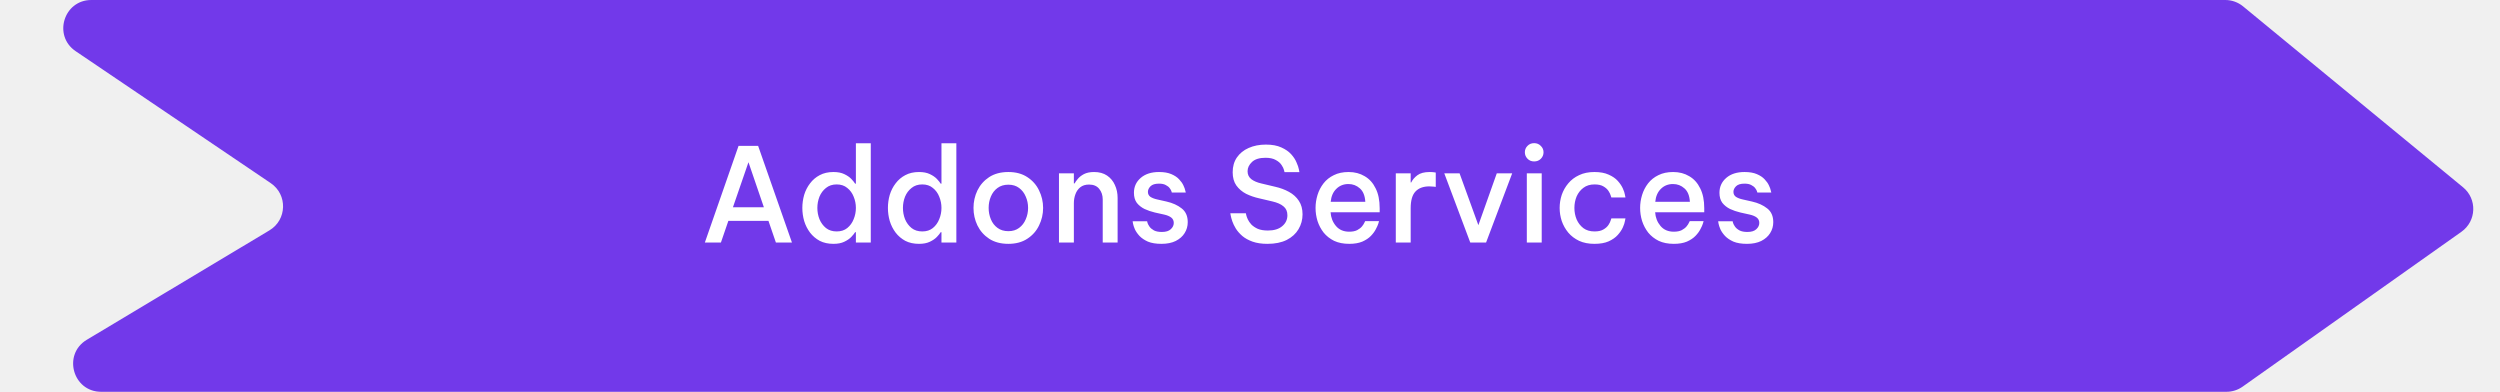
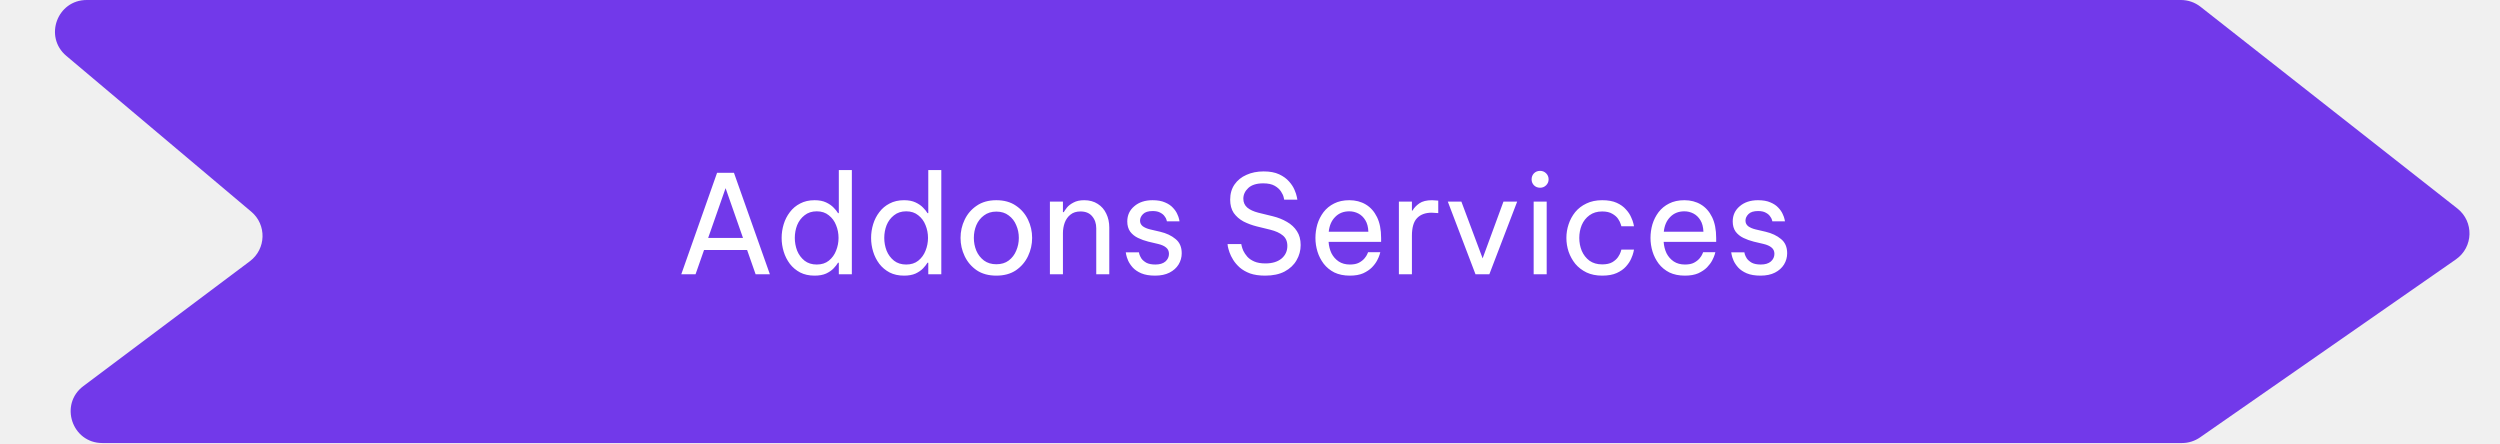
- <svg xmlns="http://www.w3.org/2000/svg" width="268" height="42" viewBox="0 0 268 42" fill="none">
-   <path d="M9.302 36.426C6.692 37.991 7.801 42 10.844 42H238.674C239.295 42 239.9 41.807 240.407 41.449L263.868 24.845C265.483 23.702 265.569 21.336 264.041 20.079L240.458 0.683C239.921 0.241 239.248 0 238.553 0H9.789C6.831 0 5.658 3.828 8.108 5.485L29.026 19.634C30.843 20.864 30.769 23.565 28.887 24.693L9.302 36.426Z" fill="#7239EA" />
-   <path d="M75.56 26L79.172 15.64H81.272L84.898 26H83.176L82.378 23.676H78.08L77.282 26H75.56ZM78.57 22.22H81.888L80.236 17.39L78.57 22.22ZM89.343 26.14C88.783 26.14 88.293 26.033 87.873 25.818C87.462 25.594 87.117 25.3 86.837 24.936C86.557 24.563 86.347 24.148 86.207 23.69C86.076 23.233 86.011 22.766 86.011 22.29C86.011 21.814 86.076 21.348 86.207 20.89C86.347 20.433 86.557 20.022 86.837 19.658C87.117 19.285 87.462 18.991 87.873 18.776C88.293 18.552 88.783 18.44 89.343 18.44C89.81 18.44 90.197 18.515 90.505 18.664C90.822 18.814 91.074 18.986 91.261 19.182C91.448 19.378 91.583 19.546 91.667 19.686H91.751V15.36H93.347V26H91.751V24.894H91.667C91.583 25.034 91.448 25.202 91.261 25.398C91.074 25.594 90.822 25.767 90.505 25.916C90.197 26.066 89.81 26.14 89.343 26.14ZM89.693 24.81C90.15 24.81 90.528 24.689 90.827 24.446C91.135 24.194 91.364 23.877 91.513 23.494C91.672 23.112 91.751 22.71 91.751 22.29C91.751 21.87 91.672 21.469 91.513 21.086C91.364 20.704 91.135 20.391 90.827 20.148C90.528 19.896 90.15 19.77 89.693 19.77C89.236 19.77 88.853 19.896 88.545 20.148C88.237 20.391 88.004 20.704 87.845 21.086C87.696 21.469 87.621 21.87 87.621 22.29C87.621 22.71 87.696 23.112 87.845 23.494C88.004 23.877 88.237 24.194 88.545 24.446C88.853 24.689 89.236 24.81 89.693 24.81ZM98.517 26.14C97.957 26.14 97.467 26.033 97.047 25.818C96.636 25.594 96.291 25.3 96.011 24.936C95.731 24.563 95.521 24.148 95.381 23.69C95.25 23.233 95.185 22.766 95.185 22.29C95.185 21.814 95.25 21.348 95.381 20.89C95.521 20.433 95.731 20.022 96.011 19.658C96.291 19.285 96.636 18.991 97.047 18.776C97.467 18.552 97.957 18.44 98.517 18.44C98.983 18.44 99.371 18.515 99.679 18.664C99.996 18.814 100.248 18.986 100.435 19.182C100.621 19.378 100.757 19.546 100.841 19.686H100.925V15.36H102.521V26H100.925V24.894H100.841C100.757 25.034 100.621 25.202 100.435 25.398C100.248 25.594 99.996 25.767 99.679 25.916C99.371 26.066 98.983 26.14 98.517 26.14ZM98.867 24.81C99.324 24.81 99.702 24.689 100.001 24.446C100.309 24.194 100.537 23.877 100.687 23.494C100.845 23.112 100.925 22.71 100.925 22.29C100.925 21.87 100.845 21.469 100.687 21.086C100.537 20.704 100.309 20.391 100.001 20.148C99.702 19.896 99.324 19.77 98.867 19.77C98.409 19.77 98.027 19.896 97.719 20.148C97.411 20.391 97.177 20.704 97.019 21.086C96.869 21.469 96.795 21.87 96.795 22.29C96.795 22.71 96.869 23.112 97.019 23.494C97.177 23.877 97.411 24.194 97.719 24.446C98.027 24.689 98.409 24.81 98.867 24.81ZM108.097 26.14C107.285 26.14 106.599 25.958 106.039 25.594C105.488 25.23 105.068 24.754 104.779 24.166C104.499 23.578 104.359 22.953 104.359 22.29C104.359 21.628 104.499 21.002 104.779 20.414C105.068 19.826 105.488 19.35 106.039 18.986C106.599 18.622 107.285 18.44 108.097 18.44C108.899 18.44 109.576 18.622 110.127 18.986C110.687 19.35 111.107 19.826 111.387 20.414C111.676 21.002 111.821 21.628 111.821 22.29C111.821 22.953 111.676 23.578 111.387 24.166C111.107 24.754 110.687 25.23 110.127 25.594C109.576 25.958 108.899 26.14 108.097 26.14ZM108.097 24.782C108.554 24.782 108.937 24.666 109.245 24.432C109.562 24.199 109.8 23.891 109.959 23.508C110.127 23.126 110.211 22.72 110.211 22.29C110.211 21.852 110.127 21.446 109.959 21.072C109.8 20.69 109.562 20.382 109.245 20.148C108.937 19.915 108.554 19.798 108.097 19.798C107.639 19.798 107.252 19.915 106.935 20.148C106.617 20.382 106.379 20.69 106.221 21.072C106.062 21.446 105.983 21.852 105.983 22.29C105.983 22.72 106.062 23.126 106.221 23.508C106.379 23.891 106.617 24.199 106.935 24.432C107.252 24.666 107.639 24.782 108.097 24.782ZM113.522 26V18.58H115.118V19.658H115.202C115.267 19.528 115.379 19.369 115.538 19.182C115.696 18.986 115.916 18.814 116.196 18.664C116.485 18.515 116.849 18.44 117.288 18.44C117.838 18.44 118.3 18.566 118.674 18.818C119.047 19.07 119.327 19.406 119.514 19.826C119.71 20.246 119.808 20.708 119.808 21.212V26H118.212V21.38C118.212 20.932 118.086 20.554 117.834 20.246C117.591 19.938 117.227 19.784 116.742 19.784C116.359 19.784 116.046 19.882 115.804 20.078C115.57 20.265 115.398 20.512 115.286 20.82C115.174 21.119 115.118 21.441 115.118 21.786V26H113.522ZM124.512 26.14C123.924 26.14 123.439 26.061 123.056 25.902C122.683 25.734 122.384 25.534 122.16 25.3C121.936 25.058 121.768 24.815 121.656 24.572C121.554 24.33 121.488 24.129 121.46 23.97C121.432 23.802 121.418 23.718 121.418 23.718H122.972C122.972 23.718 122.986 23.779 123.014 23.9C123.052 24.012 123.122 24.143 123.224 24.292C123.327 24.442 123.486 24.577 123.7 24.698C123.915 24.81 124.2 24.866 124.554 24.866C124.984 24.866 125.301 24.768 125.506 24.572C125.721 24.376 125.828 24.152 125.828 23.9C125.828 23.658 125.74 23.466 125.562 23.326C125.385 23.186 125.133 23.079 124.806 23.004L123.798 22.78C123.406 22.687 123.038 22.561 122.692 22.402C122.356 22.234 122.081 22.015 121.866 21.744C121.661 21.464 121.558 21.105 121.558 20.666C121.558 20.022 121.801 19.49 122.286 19.07C122.772 18.65 123.425 18.44 124.246 18.44C124.778 18.44 125.217 18.515 125.562 18.664C125.917 18.814 126.197 19 126.402 19.224C126.608 19.439 126.762 19.658 126.864 19.882C126.967 20.097 127.032 20.279 127.06 20.428C127.098 20.568 127.116 20.638 127.116 20.638H125.618C125.618 20.638 125.604 20.592 125.576 20.498C125.548 20.405 125.488 20.298 125.394 20.176C125.301 20.046 125.161 19.934 124.974 19.84C124.797 19.738 124.554 19.686 124.246 19.686C123.826 19.686 123.523 19.78 123.336 19.966C123.15 20.153 123.056 20.354 123.056 20.568C123.056 20.792 123.145 20.97 123.322 21.1C123.509 21.222 123.752 21.315 124.05 21.38L125.044 21.604C125.707 21.754 126.253 22.001 126.682 22.346C127.112 22.682 127.326 23.172 127.326 23.816C127.326 24.246 127.214 24.638 126.99 24.992C126.776 25.338 126.458 25.618 126.038 25.832C125.618 26.038 125.11 26.14 124.512 26.14ZM135.867 26.14C135.251 26.14 134.719 26.061 134.271 25.902C133.832 25.744 133.468 25.543 133.179 25.3C132.89 25.048 132.656 24.782 132.479 24.502C132.311 24.222 132.185 23.961 132.101 23.718C132.017 23.466 131.961 23.261 131.933 23.102C131.905 22.944 131.891 22.864 131.891 22.864H133.557C133.557 22.864 133.571 22.93 133.599 23.06C133.627 23.182 133.683 23.336 133.767 23.522C133.851 23.7 133.977 23.882 134.145 24.068C134.322 24.246 134.551 24.4 134.831 24.53C135.12 24.652 135.484 24.712 135.923 24.712C136.576 24.712 137.085 24.558 137.449 24.25C137.822 23.942 138.009 23.55 138.009 23.074C138.009 22.664 137.869 22.346 137.589 22.122C137.318 21.889 136.917 21.712 136.385 21.59L135.013 21.268C134.5 21.156 134.024 20.993 133.585 20.778C133.156 20.554 132.806 20.256 132.535 19.882C132.274 19.509 132.143 19.038 132.143 18.468C132.143 17.852 132.292 17.325 132.591 16.886C132.899 16.438 133.319 16.098 133.851 15.864C134.392 15.622 135.008 15.5 135.699 15.5C136.371 15.5 136.926 15.603 137.365 15.808C137.804 16.004 138.154 16.247 138.415 16.536C138.676 16.826 138.868 17.12 138.989 17.418C139.12 17.708 139.204 17.955 139.241 18.16C139.278 18.356 139.297 18.454 139.297 18.454H137.701C137.701 18.454 137.682 18.38 137.645 18.23C137.608 18.072 137.519 17.89 137.379 17.684C137.248 17.479 137.043 17.302 136.763 17.152C136.492 16.994 136.124 16.914 135.657 16.914C135.013 16.914 134.532 17.064 134.215 17.362C133.898 17.661 133.739 17.992 133.739 18.356C133.739 18.711 133.874 18.996 134.145 19.21C134.416 19.416 134.78 19.57 135.237 19.672L136.707 20.022C137.248 20.144 137.738 20.326 138.177 20.568C138.625 20.811 138.98 21.133 139.241 21.534C139.502 21.926 139.633 22.407 139.633 22.976C139.633 23.555 139.488 24.087 139.199 24.572C138.919 25.048 138.499 25.431 137.939 25.72C137.379 26 136.688 26.14 135.867 26.14ZM144.639 26.14C144.013 26.14 143.472 26.033 143.015 25.818C142.567 25.594 142.193 25.3 141.895 24.936C141.605 24.563 141.386 24.148 141.237 23.69C141.097 23.233 141.027 22.766 141.027 22.29C141.027 21.824 141.097 21.362 141.237 20.904C141.377 20.447 141.591 20.032 141.881 19.658C142.17 19.285 142.539 18.991 142.987 18.776C143.435 18.552 143.962 18.44 144.569 18.44C145.222 18.44 145.796 18.59 146.291 18.888C146.795 19.178 147.187 19.612 147.467 20.19C147.756 20.76 147.901 21.469 147.901 22.318V22.752H142.637C142.674 23.322 142.865 23.812 143.211 24.222C143.556 24.633 144.032 24.838 144.639 24.838C144.984 24.838 145.269 24.782 145.493 24.67C145.717 24.549 145.889 24.414 146.011 24.264C146.132 24.115 146.216 23.984 146.263 23.872C146.319 23.76 146.347 23.704 146.347 23.704H147.831C147.831 23.704 147.807 23.788 147.761 23.956C147.714 24.115 147.625 24.316 147.495 24.558C147.373 24.801 147.196 25.044 146.963 25.286C146.729 25.529 146.421 25.734 146.039 25.902C145.656 26.061 145.189 26.14 144.639 26.14ZM142.651 21.632H146.361C146.323 20.979 146.127 20.498 145.773 20.19C145.427 19.882 145.021 19.728 144.555 19.728C144.032 19.728 143.598 19.901 143.253 20.246C142.907 20.582 142.707 21.044 142.651 21.632ZM149.629 26V18.58H151.225V19.56H151.281C151.421 19.271 151.64 19.014 151.939 18.79C152.247 18.557 152.69 18.44 153.269 18.44C153.446 18.44 153.596 18.45 153.717 18.468C153.848 18.487 153.913 18.496 153.913 18.496V20.036C153.913 20.036 153.843 20.027 153.703 20.008C153.563 19.99 153.404 19.98 153.227 19.98C152.574 19.98 152.074 20.167 151.729 20.54C151.393 20.904 151.225 21.497 151.225 22.318V26H149.629ZM157.613 26L154.827 18.58H156.465L158.481 24.138L160.455 18.58H162.107L159.307 26H157.613ZM164.459 17.306C164.17 17.306 163.932 17.208 163.745 17.012C163.558 16.816 163.465 16.588 163.465 16.326C163.465 16.056 163.558 15.827 163.745 15.64C163.932 15.444 164.17 15.346 164.459 15.346C164.748 15.346 164.986 15.444 165.173 15.64C165.369 15.827 165.467 16.056 165.467 16.326C165.467 16.597 165.369 16.83 165.173 17.026C164.986 17.213 164.748 17.306 164.459 17.306ZM163.675 26V18.58H165.271V26H163.675ZM170.918 26.14C170.293 26.14 169.747 26.033 169.28 25.818C168.814 25.594 168.426 25.3 168.118 24.936C167.81 24.563 167.577 24.148 167.418 23.69C167.269 23.233 167.194 22.766 167.194 22.29C167.194 21.814 167.269 21.348 167.418 20.89C167.577 20.433 167.81 20.022 168.118 19.658C168.426 19.285 168.814 18.991 169.28 18.776C169.747 18.552 170.293 18.44 170.918 18.44C171.534 18.44 172.043 18.534 172.444 18.72C172.855 18.898 173.182 19.122 173.424 19.392C173.667 19.663 173.849 19.934 173.97 20.204C174.092 20.475 174.166 20.704 174.194 20.89C174.232 21.077 174.25 21.17 174.25 21.17H172.738C172.738 21.17 172.715 21.1 172.668 20.96C172.631 20.82 172.552 20.657 172.43 20.47C172.309 20.284 172.127 20.12 171.884 19.98C171.651 19.84 171.334 19.77 170.932 19.77C170.456 19.77 170.06 19.892 169.742 20.134C169.425 20.368 169.182 20.676 169.014 21.058C168.856 21.441 168.776 21.852 168.776 22.29C168.776 22.729 168.856 23.14 169.014 23.522C169.182 23.905 169.425 24.218 169.742 24.46C170.06 24.694 170.456 24.81 170.932 24.81C171.334 24.81 171.651 24.74 171.884 24.6C172.127 24.46 172.309 24.297 172.43 24.11C172.552 23.924 172.631 23.76 172.668 23.62C172.715 23.48 172.738 23.41 172.738 23.41H174.25C174.25 23.41 174.232 23.504 174.194 23.69C174.166 23.877 174.092 24.106 173.97 24.376C173.849 24.647 173.667 24.918 173.424 25.188C173.182 25.459 172.855 25.688 172.444 25.874C172.043 26.052 171.534 26.14 170.918 26.14ZM179.433 26.14C178.808 26.14 178.267 26.033 177.809 25.818C177.361 25.594 176.988 25.3 176.689 24.936C176.4 24.563 176.181 24.148 176.031 23.69C175.891 23.233 175.821 22.766 175.821 22.29C175.821 21.824 175.891 21.362 176.031 20.904C176.171 20.447 176.386 20.032 176.675 19.658C176.965 19.285 177.333 18.991 177.781 18.776C178.229 18.552 178.757 18.44 179.363 18.44C180.017 18.44 180.591 18.59 181.085 18.888C181.589 19.178 181.981 19.612 182.261 20.19C182.551 20.76 182.695 21.469 182.695 22.318V22.752H177.431C177.469 23.322 177.66 23.812 178.005 24.222C178.351 24.633 178.827 24.838 179.433 24.838C179.779 24.838 180.063 24.782 180.287 24.67C180.511 24.549 180.684 24.414 180.805 24.264C180.927 24.115 181.011 23.984 181.057 23.872C181.113 23.76 181.141 23.704 181.141 23.704H182.625C182.625 23.704 182.602 23.788 182.555 23.956C182.509 24.115 182.42 24.316 182.289 24.558C182.168 24.801 181.991 25.044 181.757 25.286C181.524 25.529 181.216 25.734 180.833 25.902C180.451 26.061 179.984 26.14 179.433 26.14ZM177.445 21.632H181.155C181.118 20.979 180.922 20.498 180.567 20.19C180.222 19.882 179.816 19.728 179.349 19.728C178.827 19.728 178.393 19.901 178.047 20.246C177.702 20.582 177.501 21.044 177.445 21.632ZM187.28 26.14C186.692 26.14 186.207 26.061 185.824 25.902C185.451 25.734 185.152 25.534 184.928 25.3C184.704 25.058 184.536 24.815 184.424 24.572C184.321 24.33 184.256 24.129 184.228 23.97C184.2 23.802 184.186 23.718 184.186 23.718H185.74C185.74 23.718 185.754 23.779 185.782 23.9C185.819 24.012 185.889 24.143 185.992 24.292C186.095 24.442 186.253 24.577 186.468 24.698C186.683 24.81 186.967 24.866 187.322 24.866C187.751 24.866 188.069 24.768 188.274 24.572C188.489 24.376 188.596 24.152 188.596 23.9C188.596 23.658 188.507 23.466 188.33 23.326C188.153 23.186 187.901 23.079 187.574 23.004L186.566 22.78C186.174 22.687 185.805 22.561 185.46 22.402C185.124 22.234 184.849 22.015 184.634 21.744C184.429 21.464 184.326 21.105 184.326 20.666C184.326 20.022 184.569 19.49 185.054 19.07C185.539 18.65 186.193 18.44 187.014 18.44C187.546 18.44 187.985 18.515 188.33 18.664C188.685 18.814 188.965 19 189.17 19.224C189.375 19.439 189.529 19.658 189.632 19.882C189.735 20.097 189.8 20.279 189.828 20.428C189.865 20.568 189.884 20.638 189.884 20.638H188.386C188.386 20.638 188.372 20.592 188.344 20.498C188.316 20.405 188.255 20.298 188.162 20.176C188.069 20.046 187.929 19.934 187.742 19.84C187.565 19.738 187.322 19.686 187.014 19.686C186.594 19.686 186.291 19.78 186.104 19.966C185.917 20.153 185.824 20.354 185.824 20.568C185.824 20.792 185.913 20.97 186.09 21.1C186.277 21.222 186.519 21.315 186.818 21.38L187.812 21.604C188.475 21.754 189.021 22.001 189.45 22.346C189.879 22.682 190.094 23.172 190.094 23.816C190.094 24.246 189.982 24.638 189.758 24.992C189.543 25.338 189.226 25.618 188.806 25.832C188.386 26.038 187.877 26.14 187.28 26.14Z" fill="white" />
+ <svg xmlns="http://www.w3.org/2000/svg" width="237" height="42" viewBox="0 0 237 42" fill="none">
+   <path d="M7.904 36.6C5.597 38.33 6.821 42 9.704 42H206.852C207.464 42 208.062 41.812 208.565 41.463L232.821 24.589C234.477 23.438 234.547 21.013 232.961 19.767L208.608 0.641C208.08 0.226 207.427 0 206.755 0H8.217C5.419 0 4.144 3.492 6.284 5.294L23.822 20.069C25.298 21.312 25.233 23.606 23.689 24.764L7.904 36.6Z" fill="#7239EA" />
+   <path d="M64.586 26L67.979 16.38H69.578L72.984 26H71.632L70.826 23.699H66.744L65.938 26H64.586ZM67.134 22.555H70.436L68.785 17.836L67.134 22.555ZM77.219 26.13C76.699 26.13 76.244 26.03 75.854 25.831C75.464 25.623 75.139 25.35 74.879 25.012C74.619 24.665 74.424 24.28 74.294 23.855C74.164 23.43 74.099 22.997 74.099 22.555C74.099 22.113 74.164 21.68 74.294 21.255C74.424 20.83 74.619 20.449 74.879 20.111C75.139 19.764 75.464 19.491 75.854 19.292C76.244 19.084 76.699 18.98 77.219 18.98C77.653 18.98 78.017 19.049 78.311 19.188C78.606 19.327 78.844 19.491 79.026 19.682C79.208 19.864 79.347 20.037 79.442 20.202H79.52V16.12H80.755V26H79.52V24.908H79.442C79.347 25.073 79.208 25.25 79.026 25.441C78.844 25.632 78.606 25.796 78.311 25.935C78.017 26.065 77.653 26.13 77.219 26.13ZM77.427 25.077C77.887 25.077 78.268 24.956 78.571 24.713C78.883 24.462 79.113 24.145 79.26 23.764C79.416 23.374 79.494 22.971 79.494 22.555C79.494 22.13 79.416 21.727 79.26 21.346C79.113 20.965 78.883 20.653 78.571 20.41C78.268 20.159 77.887 20.033 77.427 20.033C76.968 20.033 76.582 20.159 76.27 20.41C75.958 20.653 75.724 20.965 75.568 21.346C75.421 21.727 75.347 22.13 75.347 22.555C75.347 22.971 75.421 23.374 75.568 23.764C75.724 24.145 75.958 24.462 76.27 24.713C76.582 24.956 76.968 25.077 77.427 25.077ZM85.7 26.13C85.18 26.13 84.725 26.03 84.335 25.831C83.945 25.623 83.62 25.35 83.36 25.012C83.1 24.665 82.905 24.28 82.775 23.855C82.645 23.43 82.58 22.997 82.58 22.555C82.58 22.113 82.645 21.68 82.775 21.255C82.905 20.83 83.1 20.449 83.36 20.111C83.62 19.764 83.945 19.491 84.335 19.292C84.725 19.084 85.18 18.98 85.7 18.98C86.133 18.98 86.497 19.049 86.792 19.188C87.086 19.327 87.325 19.491 87.507 19.682C87.689 19.864 87.827 20.037 87.923 20.202H88.001V16.12H89.236V26H88.001V24.908H87.923C87.827 25.073 87.689 25.25 87.507 25.441C87.325 25.632 87.086 25.796 86.792 25.935C86.497 26.065 86.133 26.13 85.7 26.13ZM85.908 25.077C86.367 25.077 86.748 24.956 87.052 24.713C87.364 24.462 87.593 24.145 87.741 23.764C87.897 23.374 87.975 22.971 87.975 22.555C87.975 22.13 87.897 21.727 87.741 21.346C87.593 20.965 87.364 20.653 87.052 20.41C86.748 20.159 86.367 20.033 85.908 20.033C85.448 20.033 85.063 20.159 84.751 20.41C84.439 20.653 84.205 20.965 84.049 21.346C83.901 21.727 83.828 22.13 83.828 22.555C83.828 22.971 83.901 23.374 84.049 23.764C84.205 24.145 84.439 24.462 84.751 24.713C85.063 24.956 85.448 25.077 85.908 25.077ZM94.453 26.13C93.716 26.13 93.097 25.961 92.594 25.623C92.091 25.276 91.71 24.83 91.45 24.284C91.19 23.738 91.06 23.162 91.06 22.555C91.06 21.94 91.19 21.363 91.45 20.826C91.71 20.28 92.091 19.838 92.594 19.5C93.097 19.153 93.716 18.98 94.453 18.98C95.19 18.98 95.809 19.153 96.312 19.5C96.815 19.838 97.196 20.28 97.456 20.826C97.716 21.363 97.846 21.94 97.846 22.555C97.846 23.162 97.716 23.738 97.456 24.284C97.196 24.83 96.815 25.276 96.312 25.623C95.809 25.961 95.19 26.13 94.453 26.13ZM94.453 25.051C94.921 25.051 95.311 24.934 95.623 24.7C95.944 24.457 96.182 24.145 96.338 23.764C96.503 23.383 96.585 22.98 96.585 22.555C96.585 22.122 96.503 21.719 96.338 21.346C96.182 20.965 95.944 20.657 95.623 20.423C95.311 20.18 94.921 20.059 94.453 20.059C93.994 20.059 93.604 20.18 93.283 20.423C92.963 20.657 92.72 20.965 92.555 21.346C92.399 21.719 92.321 22.122 92.321 22.555C92.321 22.98 92.399 23.383 92.555 23.764C92.72 24.145 92.963 24.457 93.283 24.7C93.604 24.934 93.994 25.051 94.453 25.051ZM99.531 26V19.11H100.766V20.111H100.844C100.905 20.007 101.004 19.864 101.143 19.682C101.29 19.5 101.498 19.34 101.767 19.201C102.036 19.054 102.374 18.98 102.781 18.98C103.284 18.98 103.713 19.097 104.068 19.331C104.423 19.556 104.692 19.864 104.874 20.254C105.065 20.644 105.16 21.082 105.16 21.567V26H103.925V21.645C103.925 21.186 103.795 20.804 103.535 20.501C103.284 20.198 102.915 20.046 102.43 20.046C102.04 20.046 101.724 20.146 101.481 20.345C101.238 20.536 101.056 20.791 100.935 21.112C100.822 21.424 100.766 21.758 100.766 22.113V26H99.531ZM109.505 26.13C108.977 26.13 108.539 26.056 108.192 25.909C107.854 25.762 107.586 25.58 107.386 25.363C107.187 25.138 107.04 24.917 106.944 24.7C106.849 24.475 106.788 24.288 106.762 24.141C106.736 23.994 106.723 23.92 106.723 23.92H107.971C107.971 23.92 107.984 23.981 108.01 24.102C108.045 24.215 108.11 24.349 108.205 24.505C108.309 24.652 108.465 24.787 108.673 24.908C108.89 25.021 109.176 25.077 109.531 25.077C109.939 25.077 110.255 24.982 110.48 24.791C110.706 24.592 110.818 24.349 110.818 24.063C110.818 23.812 110.727 23.612 110.545 23.465C110.372 23.318 110.121 23.205 109.791 23.127L108.855 22.906C108.509 22.819 108.184 22.702 107.88 22.555C107.577 22.408 107.33 22.208 107.139 21.957C106.957 21.697 106.866 21.376 106.866 20.995C106.866 20.406 107.087 19.925 107.529 19.552C107.971 19.171 108.548 18.98 109.258 18.98C109.735 18.98 110.129 19.049 110.441 19.188C110.753 19.318 111 19.483 111.182 19.682C111.373 19.881 111.512 20.081 111.598 20.28C111.694 20.479 111.754 20.648 111.78 20.787C111.806 20.917 111.819 20.982 111.819 20.982H110.623C110.623 20.982 110.61 20.934 110.584 20.839C110.558 20.735 110.498 20.622 110.402 20.501C110.316 20.371 110.181 20.258 109.999 20.163C109.817 20.059 109.575 20.007 109.271 20.007C108.855 20.007 108.552 20.102 108.361 20.293C108.171 20.484 108.075 20.692 108.075 20.917C108.075 21.134 108.162 21.311 108.335 21.45C108.517 21.58 108.751 21.68 109.037 21.749L109.986 21.97C110.576 22.109 111.061 22.338 111.442 22.659C111.832 22.971 112.027 23.422 112.027 24.011C112.027 24.392 111.928 24.748 111.728 25.077C111.529 25.398 111.243 25.653 110.87 25.844C110.498 26.035 110.043 26.13 109.505 26.13ZM119.935 26.13C119.38 26.13 118.904 26.061 118.505 25.922C118.115 25.775 117.79 25.588 117.53 25.363C117.27 25.129 117.062 24.886 116.906 24.635C116.75 24.384 116.633 24.145 116.555 23.92C116.477 23.686 116.425 23.5 116.399 23.361C116.382 23.214 116.373 23.14 116.373 23.14H117.673C117.673 23.14 117.686 23.201 117.712 23.322C117.738 23.443 117.79 23.595 117.868 23.777C117.955 23.959 118.08 24.145 118.245 24.336C118.41 24.518 118.631 24.67 118.908 24.791C119.185 24.912 119.536 24.973 119.961 24.973C120.602 24.973 121.109 24.821 121.482 24.518C121.855 24.206 122.041 23.803 122.041 23.309C122.041 22.884 121.898 22.555 121.612 22.321C121.335 22.087 120.936 21.905 120.416 21.775L119.142 21.463C118.691 21.35 118.271 21.194 117.881 20.995C117.5 20.787 117.192 20.518 116.958 20.189C116.733 19.851 116.62 19.431 116.62 18.928C116.62 18.365 116.759 17.884 117.036 17.485C117.313 17.086 117.69 16.783 118.167 16.575C118.644 16.358 119.185 16.25 119.792 16.25C120.381 16.25 120.871 16.341 121.261 16.523C121.651 16.705 121.963 16.93 122.197 17.199C122.431 17.459 122.604 17.723 122.717 17.992C122.83 18.252 122.903 18.473 122.938 18.655C122.973 18.837 122.99 18.928 122.99 18.928H121.742C121.742 18.928 121.725 18.85 121.69 18.694C121.655 18.538 121.573 18.36 121.443 18.161C121.313 17.953 121.114 17.771 120.845 17.615C120.576 17.459 120.212 17.381 119.753 17.381C119.129 17.381 118.657 17.528 118.336 17.823C118.024 18.118 117.868 18.456 117.868 18.837C117.868 19.184 117.994 19.465 118.245 19.682C118.496 19.89 118.843 20.05 119.285 20.163L120.663 20.501C121.157 20.622 121.603 20.8 122.002 21.034C122.401 21.259 122.717 21.554 122.951 21.918C123.185 22.273 123.302 22.711 123.302 23.231C123.302 23.751 123.172 24.232 122.912 24.674C122.661 25.116 122.284 25.471 121.781 25.74C121.287 26 120.672 26.13 119.935 26.13ZM127.966 26.13C127.403 26.13 126.913 26.03 126.497 25.831C126.09 25.623 125.752 25.346 125.483 24.999C125.223 24.652 125.028 24.271 124.898 23.855C124.768 23.43 124.703 22.997 124.703 22.555C124.703 22.122 124.764 21.693 124.885 21.268C125.015 20.843 125.21 20.458 125.47 20.111C125.739 19.764 126.072 19.491 126.471 19.292C126.878 19.084 127.359 18.98 127.914 18.98C128.503 18.98 129.023 19.114 129.474 19.383C129.925 19.652 130.28 20.05 130.54 20.579C130.8 21.108 130.93 21.771 130.93 22.568V22.932H125.951C125.977 23.322 126.068 23.682 126.224 24.011C126.389 24.332 126.618 24.592 126.913 24.791C127.208 24.982 127.559 25.077 127.966 25.077C128.321 25.077 128.607 25.021 128.824 24.908C129.049 24.787 129.227 24.648 129.357 24.492C129.487 24.336 129.574 24.202 129.617 24.089C129.669 23.968 129.695 23.907 129.695 23.907H130.852C130.852 23.907 130.83 23.985 130.787 24.141C130.744 24.288 130.666 24.47 130.553 24.687C130.44 24.904 130.276 25.125 130.059 25.35C129.842 25.567 129.565 25.753 129.227 25.909C128.889 26.056 128.469 26.13 127.966 26.13ZM125.964 21.97H129.721C129.704 21.519 129.608 21.155 129.435 20.878C129.262 20.592 129.041 20.38 128.772 20.241C128.503 20.102 128.217 20.033 127.914 20.033C127.368 20.033 126.922 20.211 126.575 20.566C126.228 20.913 126.025 21.381 125.964 21.97ZM132.615 26V19.11H133.85V19.968H133.902C134.049 19.708 134.266 19.478 134.552 19.279C134.838 19.08 135.241 18.98 135.761 18.98C135.908 18.98 136.043 18.989 136.164 19.006C136.285 19.015 136.346 19.019 136.346 19.019V20.202C136.346 20.202 136.277 20.198 136.138 20.189C136.008 20.172 135.869 20.163 135.722 20.163C135.124 20.163 134.66 20.336 134.331 20.683C134.01 21.021 133.85 21.576 133.85 22.347V26H132.615ZM139.877 26L137.251 19.11H138.538L140.553 24.492L142.529 19.11H143.829L141.19 26H139.877ZM146.002 17.797C145.768 17.797 145.573 17.719 145.417 17.563C145.27 17.407 145.196 17.221 145.196 17.004C145.196 16.779 145.27 16.588 145.417 16.432C145.573 16.276 145.768 16.198 146.002 16.198C146.227 16.198 146.418 16.276 146.574 16.432C146.73 16.588 146.808 16.779 146.808 17.004C146.808 17.221 146.73 17.407 146.574 17.563C146.418 17.719 146.227 17.797 146.002 17.797ZM145.391 26V19.11H146.626V26H145.391ZM151.887 26.13C151.324 26.13 150.83 26.03 150.405 25.831C149.98 25.623 149.625 25.35 149.339 25.012C149.062 24.665 148.849 24.28 148.702 23.855C148.563 23.43 148.494 22.997 148.494 22.555C148.494 22.113 148.563 21.684 148.702 21.268C148.841 20.843 149.049 20.458 149.326 20.111C149.612 19.764 149.967 19.491 150.392 19.292C150.817 19.084 151.315 18.98 151.887 18.98C152.442 18.98 152.901 19.062 153.265 19.227C153.629 19.392 153.919 19.6 154.136 19.851C154.361 20.094 154.526 20.341 154.63 20.592C154.743 20.835 154.816 21.038 154.851 21.203C154.886 21.368 154.903 21.45 154.903 21.45H153.707C153.707 21.45 153.685 21.381 153.642 21.242C153.599 21.095 153.516 20.93 153.395 20.748C153.274 20.566 153.092 20.406 152.849 20.267C152.606 20.12 152.286 20.046 151.887 20.046C151.41 20.046 151.007 20.167 150.678 20.41C150.357 20.644 150.115 20.952 149.95 21.333C149.794 21.714 149.716 22.122 149.716 22.555C149.716 22.988 149.794 23.396 149.95 23.777C150.115 24.158 150.357 24.47 150.678 24.713C151.007 24.947 151.41 25.064 151.887 25.064C152.286 25.064 152.606 24.995 152.849 24.856C153.092 24.709 153.274 24.544 153.395 24.362C153.516 24.18 153.599 24.02 153.642 23.881C153.685 23.734 153.707 23.66 153.707 23.66H154.903C154.903 23.66 154.886 23.742 154.851 23.907C154.816 24.072 154.743 24.28 154.63 24.531C154.526 24.774 154.361 25.021 154.136 25.272C153.919 25.515 153.629 25.718 153.265 25.883C152.901 26.048 152.442 26.13 151.887 26.13ZM159.73 26.13C159.166 26.13 158.677 26.03 158.261 25.831C157.853 25.623 157.515 25.346 157.247 24.999C156.987 24.652 156.792 24.271 156.662 23.855C156.532 23.43 156.467 22.997 156.467 22.555C156.467 22.122 156.527 21.693 156.649 21.268C156.779 20.843 156.974 20.458 157.234 20.111C157.502 19.764 157.836 19.491 158.235 19.292C158.642 19.084 159.123 18.98 159.678 18.98C160.267 18.98 160.787 19.114 161.238 19.383C161.688 19.652 162.044 20.05 162.304 20.579C162.564 21.108 162.694 21.771 162.694 22.568V22.932H157.715C157.741 23.322 157.832 23.682 157.988 24.011C158.152 24.332 158.382 24.592 158.677 24.791C158.971 24.982 159.322 25.077 159.73 25.077C160.085 25.077 160.371 25.021 160.588 24.908C160.813 24.787 160.991 24.648 161.121 24.492C161.251 24.336 161.337 24.202 161.381 24.089C161.433 23.968 161.459 23.907 161.459 23.907H162.616C162.616 23.907 162.594 23.985 162.551 24.141C162.507 24.288 162.429 24.47 162.317 24.687C162.204 24.904 162.039 25.125 161.823 25.35C161.606 25.567 161.329 25.753 160.991 25.909C160.653 26.056 160.232 26.13 159.73 26.13ZM157.728 21.97H161.485C161.467 21.519 161.372 21.155 161.199 20.878C161.025 20.592 160.804 20.38 160.536 20.241C160.267 20.102 159.981 20.033 159.678 20.033C159.132 20.033 158.685 20.211 158.339 20.566C157.992 20.913 157.788 21.381 157.728 21.97ZM166.901 26.13C166.372 26.13 165.934 26.056 165.588 25.909C165.25 25.762 164.981 25.58 164.782 25.363C164.582 25.138 164.435 24.917 164.34 24.7C164.244 24.475 164.184 24.288 164.158 24.141C164.132 23.994 164.119 23.92 164.119 23.92H165.367C165.367 23.92 165.38 23.981 165.406 24.102C165.44 24.215 165.505 24.349 165.601 24.505C165.705 24.652 165.861 24.787 166.069 24.908C166.285 25.021 166.571 25.077 166.927 25.077C167.334 25.077 167.65 24.982 167.876 24.791C168.101 24.592 168.214 24.349 168.214 24.063C168.214 23.812 168.123 23.612 167.941 23.465C167.767 23.318 167.516 23.205 167.187 23.127L166.251 22.906C165.904 22.819 165.579 22.702 165.276 22.555C164.972 22.408 164.725 22.208 164.535 21.957C164.353 21.697 164.262 21.376 164.262 20.995C164.262 20.406 164.483 19.925 164.925 19.552C165.367 19.171 165.943 18.98 166.654 18.98C167.13 18.98 167.525 19.049 167.837 19.188C168.149 19.318 168.396 19.483 168.578 19.682C168.768 19.881 168.907 20.081 168.994 20.28C169.089 20.479 169.15 20.648 169.176 20.787C169.202 20.917 169.215 20.982 169.215 20.982H168.019C168.019 20.982 168.006 20.934 167.98 20.839C167.954 20.735 167.893 20.622 167.798 20.501C167.711 20.371 167.577 20.258 167.395 20.163C167.213 20.059 166.97 20.007 166.667 20.007C166.251 20.007 165.947 20.102 165.757 20.293C165.566 20.484 165.471 20.692 165.471 20.917C165.471 21.134 165.557 21.311 165.731 21.45C165.913 21.58 166.147 21.68 166.433 21.749L167.382 21.97C167.971 22.109 168.456 22.338 168.838 22.659C169.228 22.971 169.423 23.422 169.423 24.011C169.423 24.392 169.323 24.748 169.124 25.077C168.924 25.398 168.638 25.653 168.266 25.844C167.893 26.035 167.438 26.13 166.901 26.13Z" fill="white" />
</svg>
